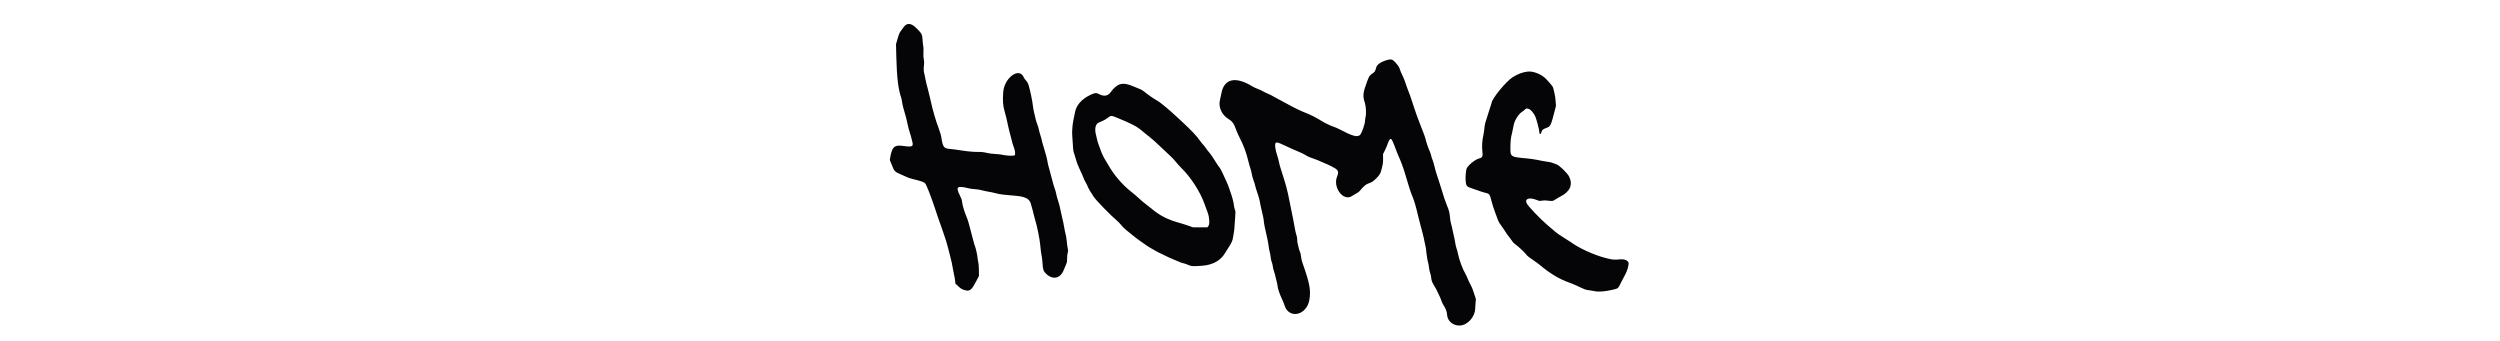
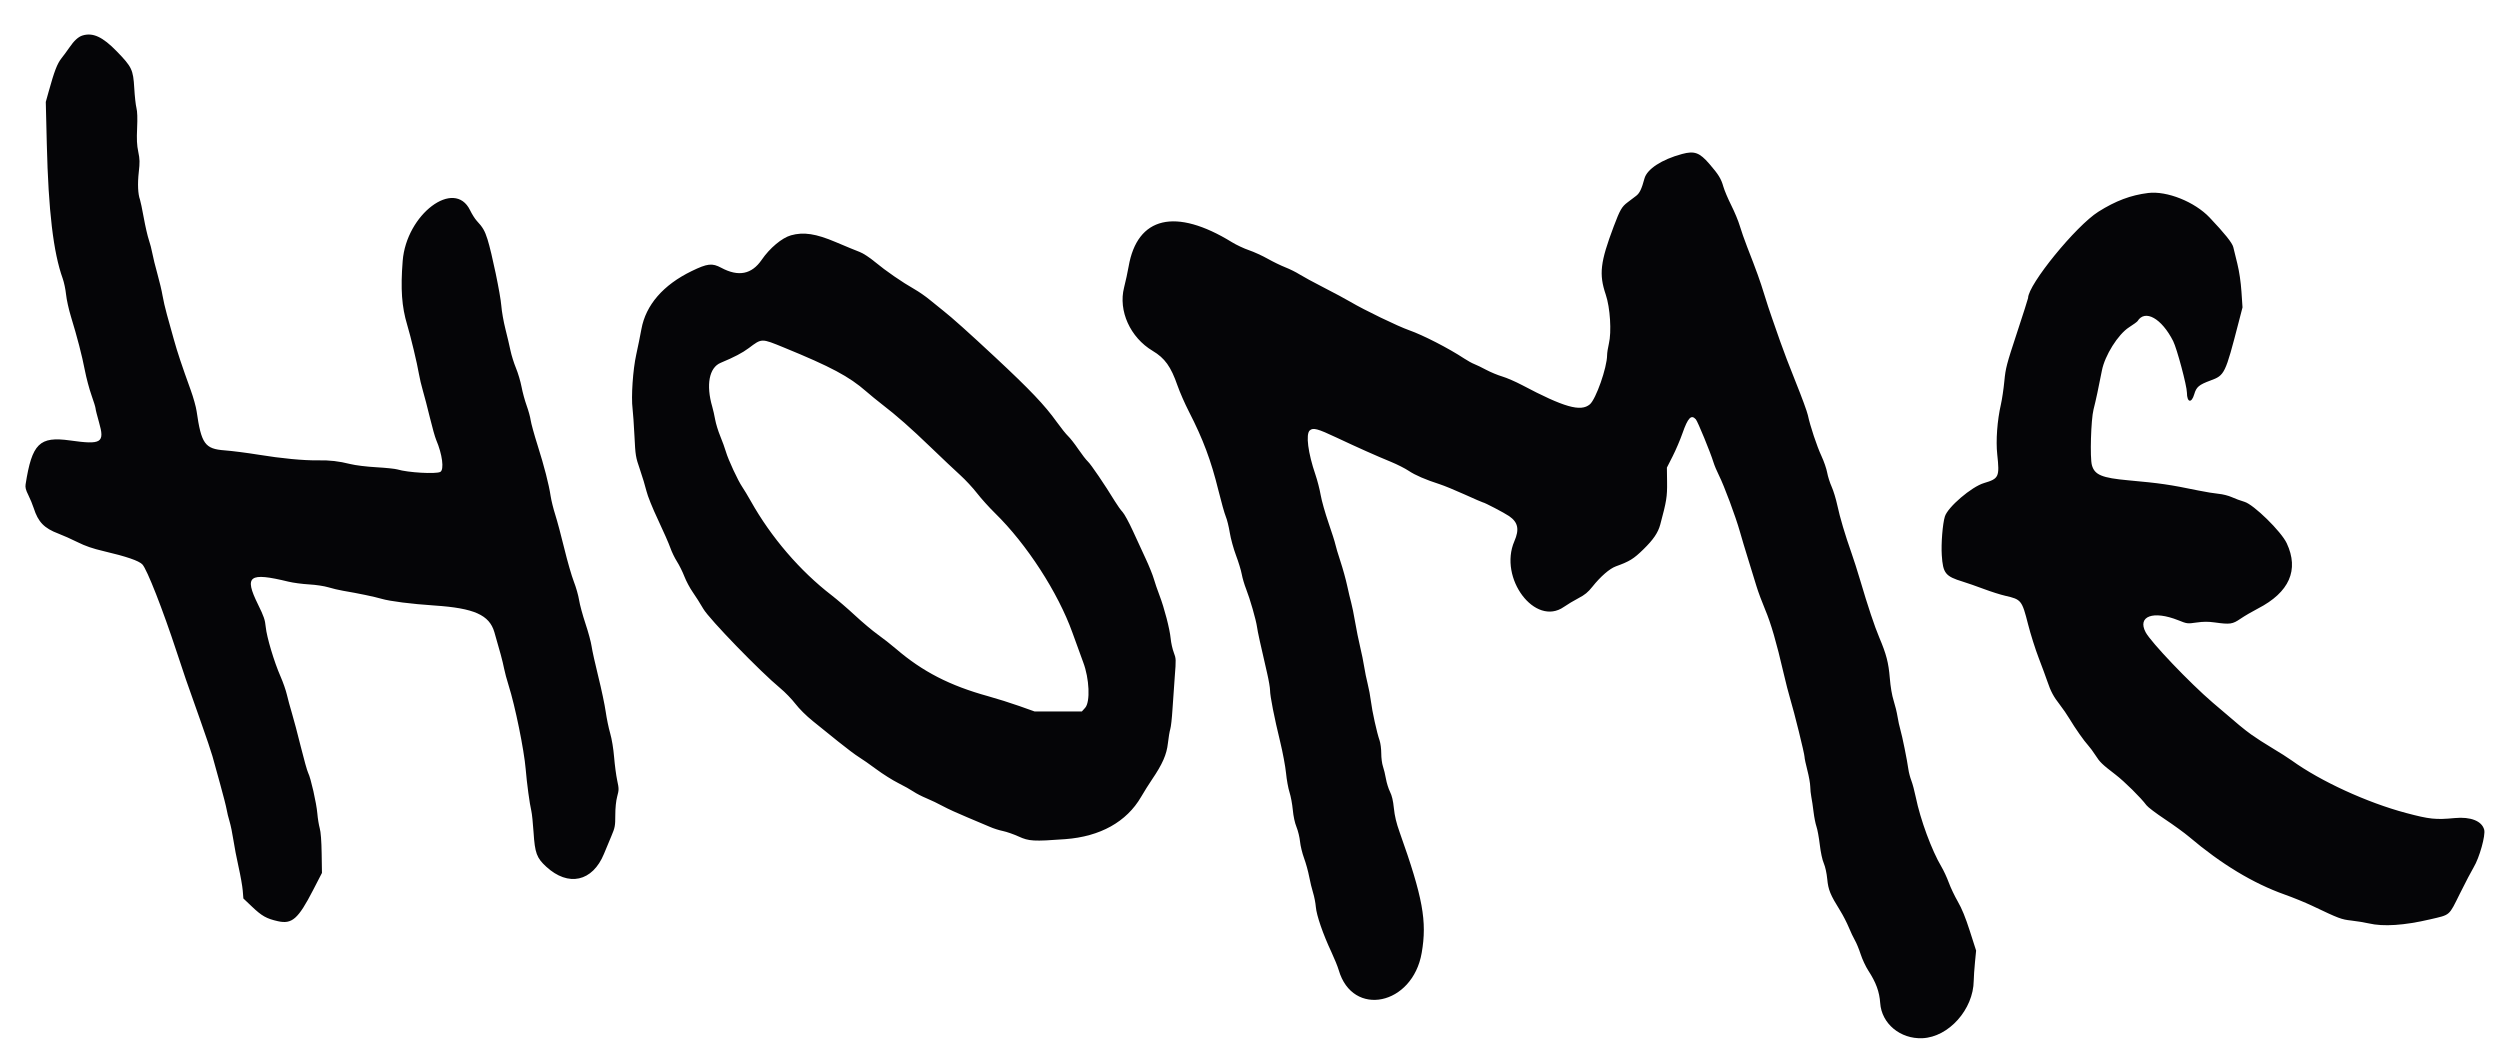
- <svg xmlns="http://www.w3.org/2000/svg" id="svg" version="1.1" width="220" height="30" viewBox="0, 0, 400,175.207">
-   <g id="svgg" style="" transform="matrix(1, 0, 0, 0.998706, 0, 0.226658)">
-     <path id="path0" d="M23.741 12.269 C 23.087 12.470,22.439 13.066,21.701 14.146 C 21.387 14.605,20.838 15.353,20.480 15.808 C 19.828 16.639,19.393 17.774,18.511 20.950 L 18.069 22.539 18.227 29.097 C 18.474 39.378,19.236 45.819,20.683 49.847 C 20.890 50.425,21.123 51.533,21.200 52.309 C 21.276 53.085,21.616 54.622,21.953 55.725 C 22.926 58.904,23.667 61.767,24.103 64.039 C 24.325 65.195,24.787 66.929,25.129 67.893 C 25.472 68.857,25.753 69.772,25.754 69.927 C 25.755 70.082,25.994 71.039,26.284 72.053 C 27.199 75.244,26.695 75.562,21.813 74.876 C 17.088 74.212,15.945 75.341,14.953 81.659 C 14.878 82.135,14.979 82.530,15.375 83.323 C 15.661 83.895,16.033 84.796,16.202 85.326 C 16.893 87.494,17.819 88.450,20.046 89.291 C 20.729 89.548,22.045 90.137,22.971 90.598 C 24.191 91.206,25.302 91.589,27.001 91.988 C 30.527 92.817,32.439 93.473,32.981 94.040 C 33.692 94.782,36.124 100.990,38.285 107.578 C 39.513 111.322,39.580 111.517,42.004 118.353 C 42.823 120.666,43.634 123.071,43.804 123.697 C 43.975 124.323,44.509 126.255,44.990 127.989 C 45.472 129.724,45.924 131.498,45.994 131.932 C 46.064 132.365,46.266 133.193,46.443 133.771 C 46.619 134.350,46.884 135.632,47.031 136.621 C 47.177 137.609,47.541 139.502,47.839 140.826 C 48.136 142.149,48.424 143.784,48.479 144.459 L 48.578 145.686 49.913 146.955 C 51.437 148.404,52.146 148.803,53.896 149.198 C 56.091 149.694,57.037 148.860,59.330 144.412 L 60.710 141.736 60.663 138.717 C 60.633 136.761,60.528 135.390,60.366 134.823 C 60.228 134.341,60.062 133.316,59.997 132.545 C 59.860 130.937,58.984 127.055,58.583 126.279 C 58.434 125.991,57.922 124.169,57.444 122.230 C 56.967 120.290,56.349 117.954,56.072 117.039 C 55.795 116.124,55.445 114.835,55.295 114.176 C 55.144 113.516,54.704 112.254,54.317 111.371 C 53.325 109.109,52.180 105.277,52.030 103.718 C 51.922 102.596,51.743 102.073,50.832 100.220 C 48.660 95.801,49.438 95.221,55.541 96.708 C 56.264 96.884,57.689 97.074,58.709 97.131 C 59.754 97.189,61.053 97.383,61.687 97.576 C 62.306 97.765,63.325 98.006,63.951 98.112 C 66.336 98.517,68.812 99.033,69.908 99.355 C 71.213 99.739,74.484 100.154,78.082 100.394 C 84.204 100.801,86.548 101.845,87.330 104.509 C 88.164 107.352,88.628 109.093,88.826 110.118 C 88.937 110.696,89.254 111.879,89.530 112.746 C 90.525 115.874,91.923 122.737,92.166 125.686 C 92.349 127.901,92.775 131.060,93.039 132.158 C 93.137 132.563,93.291 134.057,93.383 135.476 C 93.587 138.661,93.861 139.407,95.321 140.759 C 98.743 143.927,102.493 143.096,104.257 138.780 C 104.556 138.049,105.071 136.811,105.401 136.030 C 105.952 134.725,106.001 134.465,106.001 132.818 C 106.001 131.693,106.111 130.613,106.296 129.918 C 106.573 128.880,106.573 128.724,106.296 127.436 C 106.134 126.680,105.920 125.063,105.819 123.841 C 105.711 122.520,105.463 121.021,105.209 120.144 C 104.974 119.333,104.663 117.825,104.518 116.794 C 104.373 115.763,103.860 113.327,103.377 111.380 C 102.895 109.433,102.429 107.326,102.342 106.697 C 102.255 106.068,101.829 104.491,101.396 103.193 C 100.963 101.895,100.519 100.255,100.410 99.549 C 100.301 98.843,99.937 97.563,99.602 96.705 C 99.267 95.847,98.605 93.547,98.131 91.593 C 97.657 89.640,97.030 87.293,96.738 86.378 C 96.445 85.462,96.122 84.161,96.020 83.487 C 95.740 81.633,95.041 78.910,93.997 75.602 C 93.479 73.964,93.002 72.230,92.936 71.748 C 92.870 71.266,92.588 70.244,92.311 69.477 C 92.033 68.709,91.680 67.409,91.526 66.587 C 91.372 65.764,90.985 64.460,90.667 63.689 C 90.348 62.918,89.964 61.689,89.814 60.958 C 89.664 60.228,89.311 58.730,89.032 57.629 C 88.752 56.529,88.469 54.919,88.403 54.052 C 88.273 52.325,86.940 45.903,86.272 43.782 C 85.854 42.456,85.545 41.924,84.600 40.907 C 84.330 40.616,83.870 39.885,83.579 39.284 C 81.167 34.306,73.733 39.912,73.173 47.131 C 72.835 51.481,73.027 54.196,73.869 57.000 C 74.428 58.863,75.418 63.004,75.677 64.564 C 75.789 65.239,76.068 66.421,76.296 67.192 C 76.525 67.963,77.006 69.816,77.366 71.310 C 77.726 72.803,78.166 74.367,78.344 74.784 C 79.297 77.016,79.605 79.406,78.982 79.739 C 78.313 80.097,73.953 79.846,72.361 79.357 C 72.024 79.254,70.561 79.101,69.110 79.019 C 67.574 78.931,65.891 78.724,65.080 78.522 C 63.280 78.075,61.940 77.921,60.096 77.951 C 57.900 77.987,54.464 77.661,50.898 77.077 C 49.163 76.793,46.812 76.491,45.673 76.407 C 42.637 76.181,42.081 75.401,41.355 70.346 C 41.259 69.671,40.852 68.213,40.451 67.105 C 39.068 63.277,38.387 61.228,37.830 59.220 C 37.523 58.112,37.049 56.407,36.777 55.432 C 36.505 54.457,36.196 53.116,36.090 52.453 C 35.985 51.791,35.633 50.302,35.309 49.146 C 34.984 47.989,34.631 46.555,34.524 45.959 C 34.417 45.362,34.172 44.419,33.981 43.862 C 33.789 43.305,33.436 41.765,33.196 40.440 C 32.956 39.116,32.692 37.852,32.610 37.632 C 32.297 36.794,32.226 35.191,32.423 33.433 C 32.599 31.877,32.587 31.407,32.348 30.248 C 32.133 29.209,32.091 28.346,32.171 26.578 C 32.240 25.042,32.205 24.002,32.068 23.478 C 31.954 23.044,31.802 21.664,31.730 20.412 C 31.564 17.550,31.364 17.128,29.018 14.710 C 26.852 12.477,25.340 11.778,23.741 12.269 M270.715 30.588 C 267.581 31.431,265.297 32.923,264.905 34.382 C 264.471 35.997,264.162 36.644,263.628 37.055 C 263.324 37.289,262.730 37.739,262.308 38.057 C 261.404 38.736,261.129 39.214,260.160 41.787 C 258.073 47.334,257.860 49.161,258.929 52.331 C 259.609 54.345,259.846 58.091,259.409 59.921 C 259.260 60.548,259.137 61.347,259.135 61.698 C 259.128 63.609,257.409 68.507,256.469 69.298 C 255.059 70.484,252.494 69.753,246.005 66.316 C 245.000 65.784,243.620 65.185,242.939 64.984 C 242.257 64.783,241.148 64.323,240.473 63.961 C 239.799 63.599,238.971 63.198,238.633 63.069 C 238.296 62.941,237.587 62.549,237.057 62.199 C 234.679 60.628,230.700 58.582,228.559 57.831 C 226.837 57.226,221.627 54.705,219.536 53.465 C 218.813 53.036,216.960 52.040,215.418 51.251 C 213.876 50.462,212.181 49.541,211.651 49.205 C 211.121 48.868,210.136 48.377,209.461 48.113 C 208.787 47.850,207.556 47.251,206.727 46.783 C 205.898 46.315,204.597 45.721,203.836 45.462 C 203.076 45.203,201.891 44.646,201.203 44.222 C 192.501 38.862,186.594 40.256,185.259 47.984 C 185.116 48.816,184.798 50.285,184.554 51.248 C 183.645 54.830,185.506 58.956,188.962 61.021 C 190.856 62.152,191.788 63.454,192.804 66.386 C 193.152 67.388,193.946 69.201,194.569 70.416 C 196.755 74.677,197.987 77.972,199.126 82.610 C 199.562 84.386,200.074 86.199,200.262 86.640 C 200.451 87.080,200.727 88.196,200.876 89.120 C 201.025 90.044,201.458 91.628,201.839 92.640 C 202.221 93.651,202.620 94.963,202.726 95.553 C 202.832 96.144,203.137 97.179,203.405 97.854 C 203.994 99.340,204.940 102.640,205.086 103.723 C 205.187 104.463,205.562 106.181,206.643 110.850 C 206.892 111.926,207.096 113.121,207.096 113.505 C 207.096 114.399,207.749 117.720,208.665 121.482 C 209.060 123.107,209.464 125.275,209.563 126.301 C 209.662 127.326,209.904 128.661,210.101 129.268 C 210.298 129.875,210.526 131.097,210.608 131.984 C 210.700 132.988,210.917 133.993,211.183 134.647 C 211.418 135.226,211.662 136.232,211.724 136.883 C 211.786 137.535,212.067 138.692,212.348 139.454 C 212.629 140.217,212.983 141.497,213.134 142.300 C 213.285 143.102,213.558 144.231,213.741 144.809 C 213.924 145.388,214.115 146.374,214.166 147.001 C 214.271 148.300,215.272 151.203,216.566 153.963 C 217.029 154.950,217.539 156.210,217.700 156.764 C 219.844 164.139,229.111 162.209,230.511 154.095 C 231.357 149.191,230.690 145.540,227.101 135.436 C 226.590 133.997,226.337 132.938,226.215 131.733 C 226.096 130.553,225.916 129.789,225.616 129.193 C 225.381 128.724,225.098 127.814,224.987 127.172 C 224.877 126.530,224.670 125.672,224.527 125.267 C 224.383 124.861,224.266 123.957,224.266 123.259 C 224.266 122.560,224.149 121.656,224.006 121.250 C 223.596 120.088,222.856 116.738,222.672 115.210 C 222.580 114.445,222.353 113.222,222.167 112.494 C 221.981 111.766,221.739 110.578,221.629 109.855 C 221.519 109.133,221.239 107.753,221.007 106.789 C 220.774 105.826,220.424 104.091,220.229 102.935 C 220.034 101.778,219.762 100.438,219.626 99.956 C 219.490 99.474,219.209 98.292,219.003 97.328 C 218.796 96.364,218.327 94.669,217.961 93.561 C 217.595 92.453,217.242 91.270,217.177 90.933 C 217.112 90.596,216.637 89.098,216.121 87.604 C 215.605 86.110,215.061 84.179,214.912 83.311 C 214.763 82.444,214.398 81.025,214.101 80.158 C 212.959 76.821,212.585 73.907,213.224 73.328 C 213.740 72.862,214.422 73.044,217.374 74.437 C 220.622 75.969,223.488 77.250,225.756 78.181 C 226.719 78.577,227.953 79.202,228.498 79.569 C 229.510 80.250,231.105 80.940,233.290 81.643 C 233.964 81.859,235.714 82.580,237.178 83.244 C 238.642 83.907,239.889 84.450,239.949 84.450 C 240.178 84.450,243.276 86.070,244.003 86.570 C 245.389 87.524,245.618 88.613,244.819 90.456 C 242.346 96.166,248.030 103.718,252.462 100.611 C 252.999 100.235,254.012 99.627,254.712 99.261 C 255.700 98.745,256.184 98.347,256.863 97.494 C 258.124 95.909,259.526 94.689,260.488 94.341 C 262.616 93.569,263.228 93.191,264.741 91.711 C 266.290 90.194,267.005 89.139,267.346 87.867 C 268.316 84.249,268.423 83.581,268.396 81.327 L 268.369 79.073 269.255 77.327 C 269.743 76.367,270.428 74.761,270.777 73.758 C 271.611 71.362,272.135 70.818,272.840 71.616 C 273.131 71.945,275.112 76.779,275.552 78.230 C 275.698 78.712,276.085 79.639,276.413 80.290 C 277.200 81.853,278.996 86.680,279.630 88.939 C 279.908 89.929,280.500 91.906,280.946 93.332 C 281.391 94.759,281.956 96.597,282.201 97.416 C 282.446 98.235,283.046 99.851,283.533 101.007 C 284.434 103.145,285.289 106.090,286.380 110.819 C 286.714 112.265,287.179 114.078,287.414 114.849 C 288.023 116.848,289.619 123.319,289.619 123.789 C 289.619 124.006,289.816 124.943,290.057 125.870 C 290.298 126.797,290.498 127.929,290.503 128.386 C 290.507 128.842,290.583 129.571,290.672 130.004 C 290.761 130.438,290.914 131.471,291.013 132.301 C 291.112 133.130,291.315 134.154,291.464 134.576 C 291.613 134.998,291.842 136.251,291.974 137.361 C 292.118 138.580,292.364 139.725,292.596 140.254 C 292.822 140.773,293.039 141.768,293.128 142.694 C 293.288 144.372,293.584 145.093,295.150 147.618 C 295.570 148.295,296.156 149.436,296.452 150.153 C 296.748 150.870,297.177 151.777,297.407 152.169 C 297.636 152.560,298.032 153.522,298.286 154.307 C 298.539 155.091,299.072 156.231,299.470 156.841 C 300.656 158.661,301.186 160.110,301.303 161.854 C 301.518 165.031,304.404 167.438,307.822 167.289 C 311.879 167.114,315.691 162.837,315.743 158.402 C 315.750 157.864,315.835 156.597,315.934 155.585 L 316.112 153.745 315.145 150.726 C 314.463 148.601,313.914 147.253,313.290 146.171 C 312.802 145.326,312.173 144.002,311.891 143.229 C 311.609 142.456,311.098 141.353,310.755 140.776 C 309.261 138.263,307.503 133.493,306.798 130.036 C 306.608 129.103,306.299 127.946,306.112 127.464 C 305.925 126.982,305.719 126.193,305.654 125.712 C 305.468 124.338,304.701 120.547,304.414 119.580 C 304.271 119.098,304.074 118.191,303.977 117.565 C 303.880 116.938,303.612 115.834,303.382 115.112 C 303.119 114.285,302.898 112.985,302.785 111.608 C 302.591 109.238,302.246 107.904,301.166 105.355 C 300.442 103.646,299.386 100.475,298.202 96.452 C 297.805 95.103,297.201 93.211,296.860 92.247 C 295.881 89.476,295.084 86.786,294.679 84.888 C 294.473 83.925,294.081 82.638,293.807 82.029 C 293.533 81.420,293.222 80.435,293.115 79.839 C 293.007 79.243,292.614 78.101,292.240 77.300 C 291.534 75.790,290.484 72.631,290.132 70.958 C 290.020 70.429,289.182 68.143,288.270 65.878 C 287.357 63.614,286.274 60.775,285.862 59.571 C 285.451 58.366,284.873 56.710,284.579 55.891 C 284.285 55.072,283.756 53.456,283.403 52.300 C 282.769 50.222,282.221 48.698,280.757 44.941 C 280.344 43.881,279.834 42.422,279.623 41.700 C 279.413 40.977,278.823 39.552,278.311 38.532 C 277.800 37.513,277.250 36.212,277.088 35.641 C 276.740 34.407,276.344 33.763,274.920 32.113 C 273.411 30.363,272.619 30.076,270.715 30.588 M342.680 36.618 C 339.999 36.948,337.660 37.829,334.987 39.516 C 331.517 41.706,324.135 50.782,324.135 52.857 C 324.135 52.949,323.358 55.384,322.409 58.269 C 320.813 63.117,320.666 63.678,320.472 65.703 C 320.356 66.908,320.117 68.524,319.942 69.295 C 319.370 71.801,319.143 74.899,319.375 77.038 C 319.752 80.518,319.632 80.778,317.331 81.463 C 315.402 82.037,311.731 85.181,311.285 86.640 C 310.938 87.775,310.696 90.822,310.811 92.609 C 310.992 95.418,311.357 95.877,314.055 96.704 C 314.726 96.909,316.184 97.419,317.296 97.836 C 318.407 98.254,319.899 98.728,320.610 98.889 C 323.086 99.451,323.190 99.581,324.135 103.305 C 324.517 104.812,325.258 107.159,325.781 108.520 C 326.304 109.881,326.902 111.501,327.110 112.121 C 327.630 113.668,328.071 114.495,329.034 115.725 C 329.486 116.303,330.162 117.289,330.535 117.915 C 331.400 119.364,332.795 121.353,333.423 122.032 C 333.691 122.322,334.186 122.992,334.523 123.522 C 335.221 124.618,335.549 124.935,337.631 126.536 C 339.038 127.618,341.575 130.131,342.416 131.277 C 342.624 131.561,343.898 132.527,345.247 133.423 C 346.597 134.320,348.292 135.555,349.014 136.168 C 353.969 140.372,358.886 143.346,363.732 145.071 C 365.033 145.534,366.925 146.307,367.937 146.788 C 372.206 148.820,372.474 148.921,374.086 149.104 C 374.941 149.201,376.135 149.397,376.738 149.539 C 378.978 150.067,382.216 149.854,386.208 148.915 C 389.388 148.168,389.064 148.448,390.815 144.920 C 391.659 143.221,392.617 141.387,392.945 140.844 C 393.821 139.395,394.792 135.917,394.561 135.057 C 394.198 133.709,392.473 133.024,390.022 133.254 C 387.047 133.534,386.143 133.439,382.491 132.467 C 376.485 130.868,369.307 127.570,364.871 124.370 C 364.293 123.953,362.928 123.082,361.839 122.435 C 360.749 121.787,359.291 120.846,358.597 120.344 C 357.418 119.489,356.780 118.960,352.634 115.398 C 349.076 112.342,343.099 106.065,342.286 104.529 C 340.966 102.039,343.462 101.126,347.343 102.680 C 348.693 103.221,348.726 103.225,350.145 103.024 C 351.199 102.874,351.941 102.870,352.938 103.009 C 355.327 103.341,355.692 103.289,356.933 102.439 C 357.543 102.022,358.751 101.314,359.620 100.865 C 364.480 98.355,366.004 94.897,364.071 90.767 C 363.218 88.943,358.966 84.774,357.539 84.361 C 356.976 84.199,356.102 83.876,355.597 83.645 C 355.092 83.414,354.173 83.180,353.555 83.126 C 352.937 83.071,351.524 82.840,350.416 82.612 C 345.933 81.688,344.571 81.490,339.641 81.042 C 335.528 80.668,334.413 80.205,333.990 78.699 C 333.671 77.559,333.844 71.633,334.242 70.083 C 334.592 68.719,335.029 66.682,335.530 64.080 C 335.981 61.739,338.030 58.469,339.729 57.380 C 340.383 56.961,340.971 56.533,341.035 56.429 C 342.192 54.558,344.754 55.995,346.536 59.515 C 347.117 60.663,348.657 66.437,348.661 67.485 C 348.668 69.027,349.371 69.178,349.792 67.729 C 350.119 66.606,350.518 66.268,352.296 65.609 C 354.493 64.795,354.570 64.635,356.642 56.630 L 357.244 54.303 357.082 51.896 C 356.980 50.381,356.746 48.776,356.449 47.565 C 356.190 46.507,355.906 45.348,355.819 44.989 C 355.660 44.332,354.504 42.884,352.168 40.417 C 349.861 37.980,345.573 36.263,342.680 36.618 M133.132 43.160 C 131.735 43.552,129.852 45.130,128.601 46.956 C 127.061 49.203,125.009 49.606,122.360 48.180 C 120.957 47.426,120.228 47.508,117.789 48.694 C 113.397 50.829,110.708 53.939,110.033 57.664 C 109.852 58.664,109.494 60.429,109.238 61.586 C 108.719 63.929,108.434 68.127,108.669 69.969 C 108.745 70.562,108.876 72.466,108.961 74.201 C 109.108 77.223,109.144 77.438,109.807 79.369 C 110.188 80.477,110.640 81.975,110.812 82.698 C 110.992 83.460,111.749 85.338,112.611 87.166 C 113.429 88.901,114.276 90.833,114.493 91.460 C 114.709 92.088,115.175 93.052,115.528 93.602 C 115.880 94.153,116.393 95.188,116.668 95.902 C 116.943 96.617,117.521 97.703,117.952 98.316 C 118.383 98.929,119.123 100.098,119.596 100.914 C 120.510 102.491,128.388 110.627,131.470 113.176 C 132.204 113.784,133.257 114.870,133.809 115.591 C 134.400 116.363,135.498 117.454,136.482 118.247 C 137.400 118.987,139.177 120.421,140.429 121.433 C 141.682 122.445,143.112 123.520,143.608 123.822 C 144.103 124.124,145.320 124.975,146.311 125.712 C 147.302 126.450,148.828 127.412,149.703 127.851 C 150.577 128.290,151.630 128.880,152.042 129.163 C 152.455 129.447,153.361 129.913,154.057 130.200 C 154.752 130.486,155.892 131.035,156.591 131.418 C 157.289 131.801,158.985 132.578,160.358 133.143 C 161.732 133.709,163.290 134.367,163.820 134.607 C 164.350 134.846,165.257 135.138,165.835 135.255 C 166.413 135.372,167.516 135.757,168.287 136.109 C 169.879 136.837,170.588 136.877,175.471 136.516 C 180.866 136.116,184.945 133.842,187.185 129.982 C 187.653 129.175,188.412 127.963,188.871 127.289 C 190.482 124.920,191.134 123.432,191.326 121.682 C 191.421 120.815,191.585 119.829,191.692 119.492 C 191.798 119.155,191.948 117.814,192.026 116.513 C 192.104 115.212,192.265 112.906,192.384 111.387 C 192.594 108.723,192.588 108.592,192.231 107.660 C 192.028 107.129,191.813 106.164,191.753 105.515 C 191.617 104.041,190.773 100.777,190.021 98.817 C 189.706 97.998,189.315 96.855,189.151 96.277 C 188.988 95.699,188.433 94.319,187.919 93.211 C 187.404 92.102,186.497 90.131,185.902 88.830 C 185.307 87.530,184.597 86.229,184.325 85.940 C 184.052 85.650,183.517 84.901,183.136 84.275 C 181.619 81.781,179.432 78.557,178.977 78.143 C 178.712 77.902,178.041 77.035,177.485 76.216 C 176.928 75.396,176.220 74.490,175.910 74.201 C 175.600 73.912,174.811 72.926,174.156 72.011 C 172.301 69.416,170.051 67.048,164.668 62.021 C 160.655 58.273,157.923 55.823,156.663 54.840 C 156.107 54.406,155.155 53.636,154.547 53.128 C 153.939 52.620,152.879 51.883,152.192 51.491 C 150.276 50.399,147.771 48.669,146.136 47.310 C 145.273 46.591,144.280 45.940,143.745 45.739 C 143.241 45.551,141.579 44.865,140.052 44.215 C 136.976 42.905,135.071 42.614,133.132 43.160 M132.071 60.524 C 139.290 63.485,142.104 64.986,144.722 67.277 C 145.348 67.825,146.436 68.717,147.140 69.259 C 149.461 71.047,151.603 72.936,154.730 75.953 C 156.428 77.591,158.465 79.517,159.257 80.233 C 160.048 80.949,161.219 82.210,161.857 83.036 C 162.496 83.862,163.744 85.247,164.631 86.115 C 169.517 90.894,174.368 98.394,176.586 104.599 C 177.257 106.478,178.005 108.535,178.246 109.170 C 179.202 111.679,179.358 115.301,178.551 116.204 L 178.039 116.776 174.390 116.775 L 170.740 116.774 168.375 115.933 C 167.074 115.470,164.906 114.786,163.557 114.413 C 157.665 112.786,153.439 110.611,149.365 107.109 C 148.594 106.447,147.317 105.443,146.526 104.880 C 145.736 104.316,144.159 102.989,143.022 101.932 C 141.885 100.875,140.247 99.464,139.382 98.797 C 134.512 95.041,130.061 89.849,126.935 84.275 C 126.475 83.456,125.878 82.461,125.606 82.064 C 124.939 81.088,123.442 77.861,123.083 76.626 C 122.923 76.075,122.529 74.989,122.208 74.212 C 121.887 73.435,121.534 72.286,121.423 71.660 C 121.312 71.034,121.111 70.140,120.975 69.674 C 119.986 66.277,120.490 63.618,122.266 62.876 C 124.387 61.989,125.615 61.344,126.618 60.592 C 128.646 59.070,128.530 59.072,132.071 60.524 " stroke="none" fill="#050507" fill-rule="evenodd" style="stroke-width: 4px;" />
+ <svg xmlns="http://www.w3.org/2000/svg" width="100%" height="100%" viewBox="0 0 386 162" version="1.1" xml:space="preserve" style="fill-rule:evenodd;clip-rule:evenodd;stroke-linejoin:round;stroke-miterlimit:2;">
+   <g id="Artboard1" transform="matrix(1,0,0,1,-11.687,-7.44887)">
+     <rect x="11.687" y="7.449" width="385.014" height="161.66" style="fill:none;" />
+     <g id="svgg" transform="matrix(1,0,0,0.998706,0.686996,0.675532)">
+       <path id="path0" d="M23.741,12.269C23.087,12.47 22.439,13.066 21.701,14.146C21.387,14.605 20.838,15.353 20.48,15.808C19.828,16.639 19.393,17.774 18.511,20.95L18.069,22.539L18.227,29.097C18.474,39.378 19.236,45.819 20.683,49.847C20.89,50.425 21.123,51.533 21.2,52.309C21.276,53.085 21.616,54.622 21.953,55.725C22.926,58.904 23.667,61.767 24.103,64.039C24.325,65.195 24.787,66.929 25.129,67.893C25.472,68.857 25.753,69.772 25.754,69.927C25.755,70.082 25.994,71.039 26.284,72.053C27.199,75.244 26.695,75.562 21.813,74.876C17.088,74.212 15.945,75.341 14.953,81.659C14.878,82.135 14.979,82.53 15.375,83.323C15.661,83.895 16.033,84.796 16.202,85.326C16.893,87.494 17.819,88.45 20.046,89.291C20.729,89.548 22.045,90.137 22.971,90.598C24.191,91.206 25.302,91.589 27.001,91.988C30.527,92.817 32.439,93.473 32.981,94.04C33.692,94.782 36.124,100.99 38.285,107.578C39.513,111.322 39.58,111.517 42.004,118.353C42.823,120.666 43.634,123.071 43.804,123.697C43.975,124.323 44.509,126.255 44.99,127.989C45.472,129.724 45.924,131.498 45.994,131.932C46.064,132.365 46.266,133.193 46.443,133.771C46.619,134.35 46.884,135.632 47.031,136.621C47.177,137.609 47.541,139.502 47.839,140.826C48.136,142.149 48.424,143.784 48.479,144.459L48.578,145.686L49.913,146.955C51.437,148.404 52.146,148.803 53.896,149.198C56.091,149.694 57.037,148.86 59.33,144.412L60.71,141.736L60.663,138.717C60.633,136.761 60.528,135.39 60.366,134.823C60.228,134.341 60.062,133.316 59.997,132.545C59.86,130.937 58.984,127.055 58.583,126.279C58.434,125.991 57.922,124.169 57.444,122.23C56.967,120.29 56.349,117.954 56.072,117.039C55.795,116.124 55.445,114.835 55.295,114.176C55.144,113.516 54.704,112.254 54.317,111.371C53.325,109.109 52.18,105.277 52.03,103.718C51.922,102.596 51.743,102.073 50.832,100.22C48.66,95.801 49.438,95.221 55.541,96.708C56.264,96.884 57.689,97.074 58.709,97.131C59.754,97.189 61.053,97.383 61.687,97.576C62.306,97.765 63.325,98.006 63.951,98.112C66.336,98.517 68.812,99.033 69.908,99.355C71.213,99.739 74.484,100.154 78.082,100.394C84.204,100.801 86.548,101.845 87.33,104.509C88.164,107.352 88.628,109.093 88.826,110.118C88.937,110.696 89.254,111.879 89.53,112.746C90.525,115.874 91.923,122.737 92.166,125.686C92.349,127.901 92.775,131.06 93.039,132.158C93.137,132.563 93.291,134.057 93.383,135.476C93.587,138.661 93.861,139.407 95.321,140.759C98.743,143.927 102.493,143.096 104.257,138.78C104.556,138.049 105.071,136.811 105.401,136.03C105.952,134.725 106.001,134.465 106.001,132.818C106.001,131.693 106.111,130.613 106.296,129.918C106.573,128.88 106.573,128.724 106.296,127.436C106.134,126.68 105.92,125.063 105.819,123.841C105.711,122.52 105.463,121.021 105.209,120.144C104.974,119.333 104.663,117.825 104.518,116.794C104.373,115.763 103.86,113.327 103.377,111.38C102.895,109.433 102.429,107.326 102.342,106.697C102.255,106.068 101.829,104.491 101.396,103.193C100.963,101.895 100.519,100.255 100.41,99.549C100.301,98.843 99.937,97.563 99.602,96.705C99.267,95.847 98.605,93.547 98.131,91.593C97.657,89.64 97.03,87.293 96.738,86.378C96.445,85.462 96.122,84.161 96.02,83.487C95.74,81.633 95.041,78.91 93.997,75.602C93.479,73.964 93.002,72.23 92.936,71.748C92.87,71.266 92.588,70.244 92.311,69.477C92.033,68.709 91.68,67.409 91.526,66.587C91.372,65.764 90.985,64.46 90.667,63.689C90.348,62.918 89.964,61.689 89.814,60.958C89.664,60.228 89.311,58.73 89.032,57.629C88.752,56.529 88.469,54.919 88.403,54.052C88.273,52.325 86.94,45.903 86.272,43.782C85.854,42.456 85.545,41.924 84.6,40.907C84.33,40.616 83.87,39.885 83.579,39.284C81.167,34.306 73.733,39.912 73.173,47.131C72.835,51.481 73.027,54.196 73.869,57C74.428,58.863 75.418,63.004 75.677,64.564C75.789,65.239 76.068,66.421 76.296,67.192C76.525,67.963 77.006,69.816 77.366,71.31C77.726,72.803 78.166,74.367 78.344,74.784C79.297,77.016 79.605,79.406 78.982,79.739C78.313,80.097 73.953,79.846 72.361,79.357C72.024,79.254 70.561,79.101 69.11,79.019C67.574,78.931 65.891,78.724 65.08,78.522C63.28,78.075 61.94,77.921 60.096,77.951C57.9,77.987 54.464,77.661 50.898,77.077C49.163,76.793 46.812,76.491 45.673,76.407C42.637,76.181 42.081,75.401 41.355,70.346C41.259,69.671 40.852,68.213 40.451,67.105C39.068,63.277 38.387,61.228 37.83,59.22C37.523,58.112 37.049,56.407 36.777,55.432C36.505,54.457 36.196,53.116 36.09,52.453C35.985,51.791 35.633,50.302 35.309,49.146C34.984,47.989 34.631,46.555 34.524,45.959C34.417,45.362 34.172,44.419 33.981,43.862C33.789,43.305 33.436,41.765 33.196,40.44C32.956,39.116 32.692,37.852 32.61,37.632C32.297,36.794 32.226,35.191 32.423,33.433C32.599,31.877 32.587,31.407 32.348,30.248C32.133,29.209 32.091,28.346 32.171,26.578C32.24,25.042 32.205,24.002 32.068,23.478C31.954,23.044 31.802,21.664 31.73,20.412C31.564,17.55 31.364,17.128 29.018,14.71C26.852,12.477 25.34,11.778 23.741,12.269M270.715,30.588C267.581,31.431 265.297,32.923 264.905,34.382C264.471,35.997 264.162,36.644 263.628,37.055C263.324,37.289 262.73,37.739 262.308,38.057C261.404,38.736 261.129,39.214 260.16,41.787C258.073,47.334 257.86,49.161 258.929,52.331C259.609,54.345 259.846,58.091 259.409,59.921C259.26,60.548 259.137,61.347 259.135,61.698C259.128,63.609 257.409,68.507 256.469,69.298C255.059,70.484 252.494,69.753 246.005,66.316C245,65.784 243.62,65.185 242.939,64.984C242.257,64.783 241.148,64.323 240.473,63.961C239.799,63.599 238.971,63.198 238.633,63.069C238.296,62.941 237.587,62.549 237.057,62.199C234.679,60.628 230.7,58.582 228.559,57.831C226.837,57.226 221.627,54.705 219.536,53.465C218.813,53.036 216.96,52.04 215.418,51.251C213.876,50.462 212.181,49.541 211.651,49.205C211.121,48.868 210.136,48.377 209.461,48.113C208.787,47.85 207.556,47.251 206.727,46.783C205.898,46.315 204.597,45.721 203.836,45.462C203.076,45.203 201.891,44.646 201.203,44.222C192.501,38.862 186.594,40.256 185.259,47.984C185.116,48.816 184.798,50.285 184.554,51.248C183.645,54.83 185.506,58.956 188.962,61.021C190.856,62.152 191.788,63.454 192.804,66.386C193.152,67.388 193.946,69.201 194.569,70.416C196.755,74.677 197.987,77.972 199.126,82.61C199.562,84.386 200.074,86.199 200.262,86.64C200.451,87.08 200.727,88.196 200.876,89.12C201.025,90.044 201.458,91.628 201.839,92.64C202.221,93.651 202.62,94.963 202.726,95.553C202.832,96.144 203.137,97.179 203.405,97.854C203.994,99.34 204.94,102.64 205.086,103.723C205.187,104.463 205.562,106.181 206.643,110.85C206.892,111.926 207.096,113.121 207.096,113.505C207.096,114.399 207.749,117.72 208.665,121.482C209.06,123.107 209.464,125.275 209.563,126.301C209.662,127.326 209.904,128.661 210.101,129.268C210.298,129.875 210.526,131.097 210.608,131.984C210.7,132.988 210.917,133.993 211.183,134.647C211.418,135.226 211.662,136.232 211.724,136.883C211.786,137.535 212.067,138.692 212.348,139.454C212.629,140.217 212.983,141.497 213.134,142.3C213.285,143.102 213.558,144.231 213.741,144.809C213.924,145.388 214.115,146.374 214.166,147.001C214.271,148.3 215.272,151.203 216.566,153.963C217.029,154.95 217.539,156.21 217.7,156.764C219.844,164.139 229.111,162.209 230.511,154.095C231.357,149.191 230.69,145.54 227.101,135.436C226.59,133.997 226.337,132.938 226.215,131.733C226.096,130.553 225.916,129.789 225.616,129.193C225.381,128.724 225.098,127.814 224.987,127.172C224.877,126.53 224.67,125.672 224.527,125.267C224.383,124.861 224.266,123.957 224.266,123.259C224.266,122.56 224.149,121.656 224.006,121.25C223.596,120.088 222.856,116.738 222.672,115.21C222.58,114.445 222.353,113.222 222.167,112.494C221.981,111.766 221.739,110.578 221.629,109.855C221.519,109.133 221.239,107.753 221.007,106.789C220.774,105.826 220.424,104.091 220.229,102.935C220.034,101.778 219.762,100.438 219.626,99.956C219.49,99.474 219.209,98.292 219.003,97.328C218.796,96.364 218.327,94.669 217.961,93.561C217.595,92.453 217.242,91.27 217.177,90.933C217.112,90.596 216.637,89.098 216.121,87.604C215.605,86.11 215.061,84.179 214.912,83.311C214.763,82.444 214.398,81.025 214.101,80.158C212.959,76.821 212.585,73.907 213.224,73.328C213.74,72.862 214.422,73.044 217.374,74.437C220.622,75.969 223.488,77.25 225.756,78.181C226.719,78.577 227.953,79.202 228.498,79.569C229.51,80.25 231.105,80.94 233.29,81.643C233.964,81.859 235.714,82.58 237.178,83.244C238.642,83.907 239.889,84.45 239.949,84.45C240.178,84.45 243.276,86.07 244.003,86.57C245.389,87.524 245.618,88.613 244.819,90.456C242.346,96.166 248.03,103.718 252.462,100.611C252.999,100.235 254.012,99.627 254.712,99.261C255.7,98.745 256.184,98.347 256.863,97.494C258.124,95.909 259.526,94.689 260.488,94.341C262.616,93.569 263.228,93.191 264.741,91.711C266.29,90.194 267.005,89.139 267.346,87.867C268.316,84.249 268.423,83.581 268.396,81.327L268.369,79.073L269.255,77.327C269.743,76.367 270.428,74.761 270.777,73.758C271.611,71.362 272.135,70.818 272.84,71.616C273.131,71.945 275.112,76.779 275.552,78.23C275.698,78.712 276.085,79.639 276.413,80.29C277.2,81.853 278.996,86.68 279.63,88.939C279.908,89.929 280.5,91.906 280.946,93.332C281.391,94.759 281.956,96.597 282.201,97.416C282.446,98.235 283.046,99.851 283.533,101.007C284.434,103.145 285.289,106.09 286.38,110.819C286.714,112.265 287.179,114.078 287.414,114.849C288.023,116.848 289.619,123.319 289.619,123.789C289.619,124.006 289.816,124.943 290.057,125.87C290.298,126.797 290.498,127.929 290.503,128.386C290.507,128.842 290.583,129.571 290.672,130.004C290.761,130.438 290.914,131.471 291.013,132.301C291.112,133.13 291.315,134.154 291.464,134.576C291.613,134.998 291.842,136.251 291.974,137.361C292.118,138.58 292.364,139.725 292.596,140.254C292.822,140.773 293.039,141.768 293.128,142.694C293.288,144.372 293.584,145.093 295.15,147.618C295.57,148.295 296.156,149.436 296.452,150.153C296.748,150.87 297.177,151.777 297.407,152.169C297.636,152.56 298.032,153.522 298.286,154.307C298.539,155.091 299.072,156.231 299.47,156.841C300.656,158.661 301.186,160.11 301.303,161.854C301.518,165.031 304.404,167.438 307.822,167.289C311.879,167.114 315.691,162.837 315.743,158.402C315.75,157.864 315.835,156.597 315.934,155.585L316.112,153.745L315.145,150.726C314.463,148.601 313.914,147.253 313.29,146.171C312.802,145.326 312.173,144.002 311.891,143.229C311.609,142.456 311.098,141.353 310.755,140.776C309.261,138.263 307.503,133.493 306.798,130.036C306.608,129.103 306.299,127.946 306.112,127.464C305.925,126.982 305.719,126.193 305.654,125.712C305.468,124.338 304.701,120.547 304.414,119.58C304.271,119.098 304.074,118.191 303.977,117.565C303.88,116.938 303.612,115.834 303.382,115.112C303.119,114.285 302.898,112.985 302.785,111.608C302.591,109.238 302.246,107.904 301.166,105.355C300.442,103.646 299.386,100.475 298.202,96.452C297.805,95.103 297.201,93.211 296.86,92.247C295.881,89.476 295.084,86.786 294.679,84.888C294.473,83.925 294.081,82.638 293.807,82.029C293.533,81.42 293.222,80.435 293.115,79.839C293.007,79.243 292.614,78.101 292.24,77.3C291.534,75.79 290.484,72.631 290.132,70.958C290.02,70.429 289.182,68.143 288.27,65.878C287.357,63.614 286.274,60.775 285.862,59.571C285.451,58.366 284.873,56.71 284.579,55.891C284.285,55.072 283.756,53.456 283.403,52.3C282.769,50.222 282.221,48.698 280.757,44.941C280.344,43.881 279.834,42.422 279.623,41.7C279.413,40.977 278.823,39.552 278.311,38.532C277.8,37.513 277.25,36.212 277.088,35.641C276.74,34.407 276.344,33.763 274.92,32.113C273.411,30.363 272.619,30.076 270.715,30.588M342.68,36.618C339.999,36.948 337.66,37.829 334.987,39.516C331.517,41.706 324.135,50.782 324.135,52.857C324.135,52.949 323.358,55.384 322.409,58.269C320.813,63.117 320.666,63.678 320.472,65.703C320.356,66.908 320.117,68.524 319.942,69.295C319.37,71.801 319.143,74.899 319.375,77.038C319.752,80.518 319.632,80.778 317.331,81.463C315.402,82.037 311.731,85.181 311.285,86.64C310.938,87.775 310.696,90.822 310.811,92.609C310.992,95.418 311.357,95.877 314.055,96.704C314.726,96.909 316.184,97.419 317.296,97.836C318.407,98.254 319.899,98.728 320.61,98.889C323.086,99.451 323.19,99.581 324.135,103.305C324.517,104.812 325.258,107.159 325.781,108.52C326.304,109.881 326.902,111.501 327.11,112.121C327.63,113.668 328.071,114.495 329.034,115.725C329.486,116.303 330.162,117.289 330.535,117.915C331.4,119.364 332.795,121.353 333.423,122.032C333.691,122.322 334.186,122.992 334.523,123.522C335.221,124.618 335.549,124.935 337.631,126.536C339.038,127.618 341.575,130.131 342.416,131.277C342.624,131.561 343.898,132.527 345.247,133.423C346.597,134.32 348.292,135.555 349.014,136.168C353.969,140.372 358.886,143.346 363.732,145.071C365.033,145.534 366.925,146.307 367.937,146.788C372.206,148.82 372.474,148.921 374.086,149.104C374.941,149.201 376.135,149.397 376.738,149.539C378.978,150.067 382.216,149.854 386.208,148.915C389.388,148.168 389.064,148.448 390.815,144.92C391.659,143.221 392.617,141.387 392.945,140.844C393.821,139.395 394.792,135.917 394.561,135.057C394.198,133.709 392.473,133.024 390.022,133.254C387.047,133.534 386.143,133.439 382.491,132.467C376.485,130.868 369.307,127.57 364.871,124.37C364.293,123.953 362.928,123.082 361.839,122.435C360.749,121.787 359.291,120.846 358.597,120.344C357.418,119.489 356.78,118.96 352.634,115.398C349.076,112.342 343.099,106.065 342.286,104.529C340.966,102.039 343.462,101.126 347.343,102.68C348.693,103.221 348.726,103.225 350.145,103.024C351.199,102.874 351.941,102.87 352.938,103.009C355.327,103.341 355.692,103.289 356.933,102.439C357.543,102.022 358.751,101.314 359.62,100.865C364.48,98.355 366.004,94.897 364.071,90.767C363.218,88.943 358.966,84.774 357.539,84.361C356.976,84.199 356.102,83.876 355.597,83.645C355.092,83.414 354.173,83.18 353.555,83.126C352.937,83.071 351.524,82.84 350.416,82.612C345.933,81.688 344.571,81.49 339.641,81.042C335.528,80.668 334.413,80.205 333.99,78.699C333.671,77.559 333.844,71.633 334.242,70.083C334.592,68.719 335.029,66.682 335.53,64.08C335.981,61.739 338.03,58.469 339.729,57.38C340.383,56.961 340.971,56.533 341.035,56.429C342.192,54.558 344.754,55.995 346.536,59.515C347.117,60.663 348.657,66.437 348.661,67.485C348.668,69.027 349.371,69.178 349.792,67.729C350.119,66.606 350.518,66.268 352.296,65.609C354.493,64.795 354.57,64.635 356.642,56.63L357.244,54.303L357.082,51.896C356.98,50.381 356.746,48.776 356.449,47.565C356.19,46.507 355.906,45.348 355.819,44.989C355.66,44.332 354.504,42.884 352.168,40.417C349.861,37.98 345.573,36.263 342.68,36.618M133.132,43.16C131.735,43.552 129.852,45.13 128.601,46.956C127.061,49.203 125.009,49.606 122.36,48.18C120.957,47.426 120.228,47.508 117.789,48.694C113.397,50.829 110.708,53.939 110.033,57.664C109.852,58.664 109.494,60.429 109.238,61.586C108.719,63.929 108.434,68.127 108.669,69.969C108.745,70.562 108.876,72.466 108.961,74.201C109.108,77.223 109.144,77.438 109.807,79.369C110.188,80.477 110.64,81.975 110.812,82.698C110.992,83.46 111.749,85.338 112.611,87.166C113.429,88.901 114.276,90.833 114.493,91.46C114.709,92.088 115.175,93.052 115.528,93.602C115.88,94.153 116.393,95.188 116.668,95.902C116.943,96.617 117.521,97.703 117.952,98.316C118.383,98.929 119.123,100.098 119.596,100.914C120.51,102.491 128.388,110.627 131.47,113.176C132.204,113.784 133.257,114.87 133.809,115.591C134.4,116.363 135.498,117.454 136.482,118.247C137.4,118.987 139.177,120.421 140.429,121.433C141.682,122.445 143.112,123.52 143.608,123.822C144.103,124.124 145.32,124.975 146.311,125.712C147.302,126.45 148.828,127.412 149.703,127.851C150.577,128.29 151.63,128.88 152.042,129.163C152.455,129.447 153.361,129.913 154.057,130.2C154.752,130.486 155.892,131.035 156.591,131.418C157.289,131.801 158.985,132.578 160.358,133.143C161.732,133.709 163.29,134.367 163.82,134.607C164.35,134.846 165.257,135.138 165.835,135.255C166.413,135.372 167.516,135.757 168.287,136.109C169.879,136.837 170.588,136.877 175.471,136.516C180.866,136.116 184.945,133.842 187.185,129.982C187.653,129.175 188.412,127.963 188.871,127.289C190.482,124.92 191.134,123.432 191.326,121.682C191.421,120.815 191.585,119.829 191.692,119.492C191.798,119.155 191.948,117.814 192.026,116.513C192.104,115.212 192.265,112.906 192.384,111.387C192.594,108.723 192.588,108.592 192.231,107.66C192.028,107.129 191.813,106.164 191.753,105.515C191.617,104.041 190.773,100.777 190.021,98.817C189.706,97.998 189.315,96.855 189.151,96.277C188.988,95.699 188.433,94.319 187.919,93.211C187.404,92.102 186.497,90.131 185.902,88.83C185.307,87.53 184.597,86.229 184.325,85.94C184.052,85.65 183.517,84.901 183.136,84.275C181.619,81.781 179.432,78.557 178.977,78.143C178.712,77.902 178.041,77.035 177.485,76.216C176.928,75.396 176.22,74.49 175.91,74.201C175.6,73.912 174.811,72.926 174.156,72.011C172.301,69.416 170.051,67.048 164.668,62.021C160.655,58.273 157.923,55.823 156.663,54.84C156.107,54.406 155.155,53.636 154.547,53.128C153.939,52.62 152.879,51.883 152.192,51.491C150.276,50.399 147.771,48.669 146.136,47.31C145.273,46.591 144.28,45.94 143.745,45.739C143.241,45.551 141.579,44.865 140.052,44.215C136.976,42.905 135.071,42.614 133.132,43.16M132.071,60.524C139.29,63.485 142.104,64.986 144.722,67.277C145.348,67.825 146.436,68.717 147.14,69.259C149.461,71.047 151.603,72.936 154.73,75.953C156.428,77.591 158.465,79.517 159.257,80.233C160.048,80.949 161.219,82.21 161.857,83.036C162.496,83.862 163.744,85.247 164.631,86.115C169.517,90.894 174.368,98.394 176.586,104.599C177.257,106.478 178.005,108.535 178.246,109.17C179.202,111.679 179.358,115.301 178.551,116.204L178.039,116.776L170.74,116.774L168.375,115.933C167.074,115.47 164.906,114.786 163.557,114.413C157.665,112.786 153.439,110.611 149.365,107.109C148.594,106.447 147.317,105.443 146.526,104.88C145.736,104.316 144.159,102.989 143.022,101.932C141.885,100.875 140.247,99.464 139.382,98.797C134.512,95.041 130.061,89.849 126.935,84.275C126.475,83.456 125.878,82.461 125.606,82.064C124.939,81.088 123.442,77.861 123.083,76.626C122.923,76.075 122.529,74.989 122.208,74.212C121.887,73.435 121.534,72.286 121.423,71.66C121.312,71.034 121.111,70.14 120.975,69.674C119.986,66.277 120.49,63.618 122.266,62.876C124.387,61.989 125.615,61.344 126.618,60.592C128.646,59.07 128.53,59.072 132.071,60.524" style="fill:rgb(5,5,7);" />
+     </g>
  </g>
</svg>
